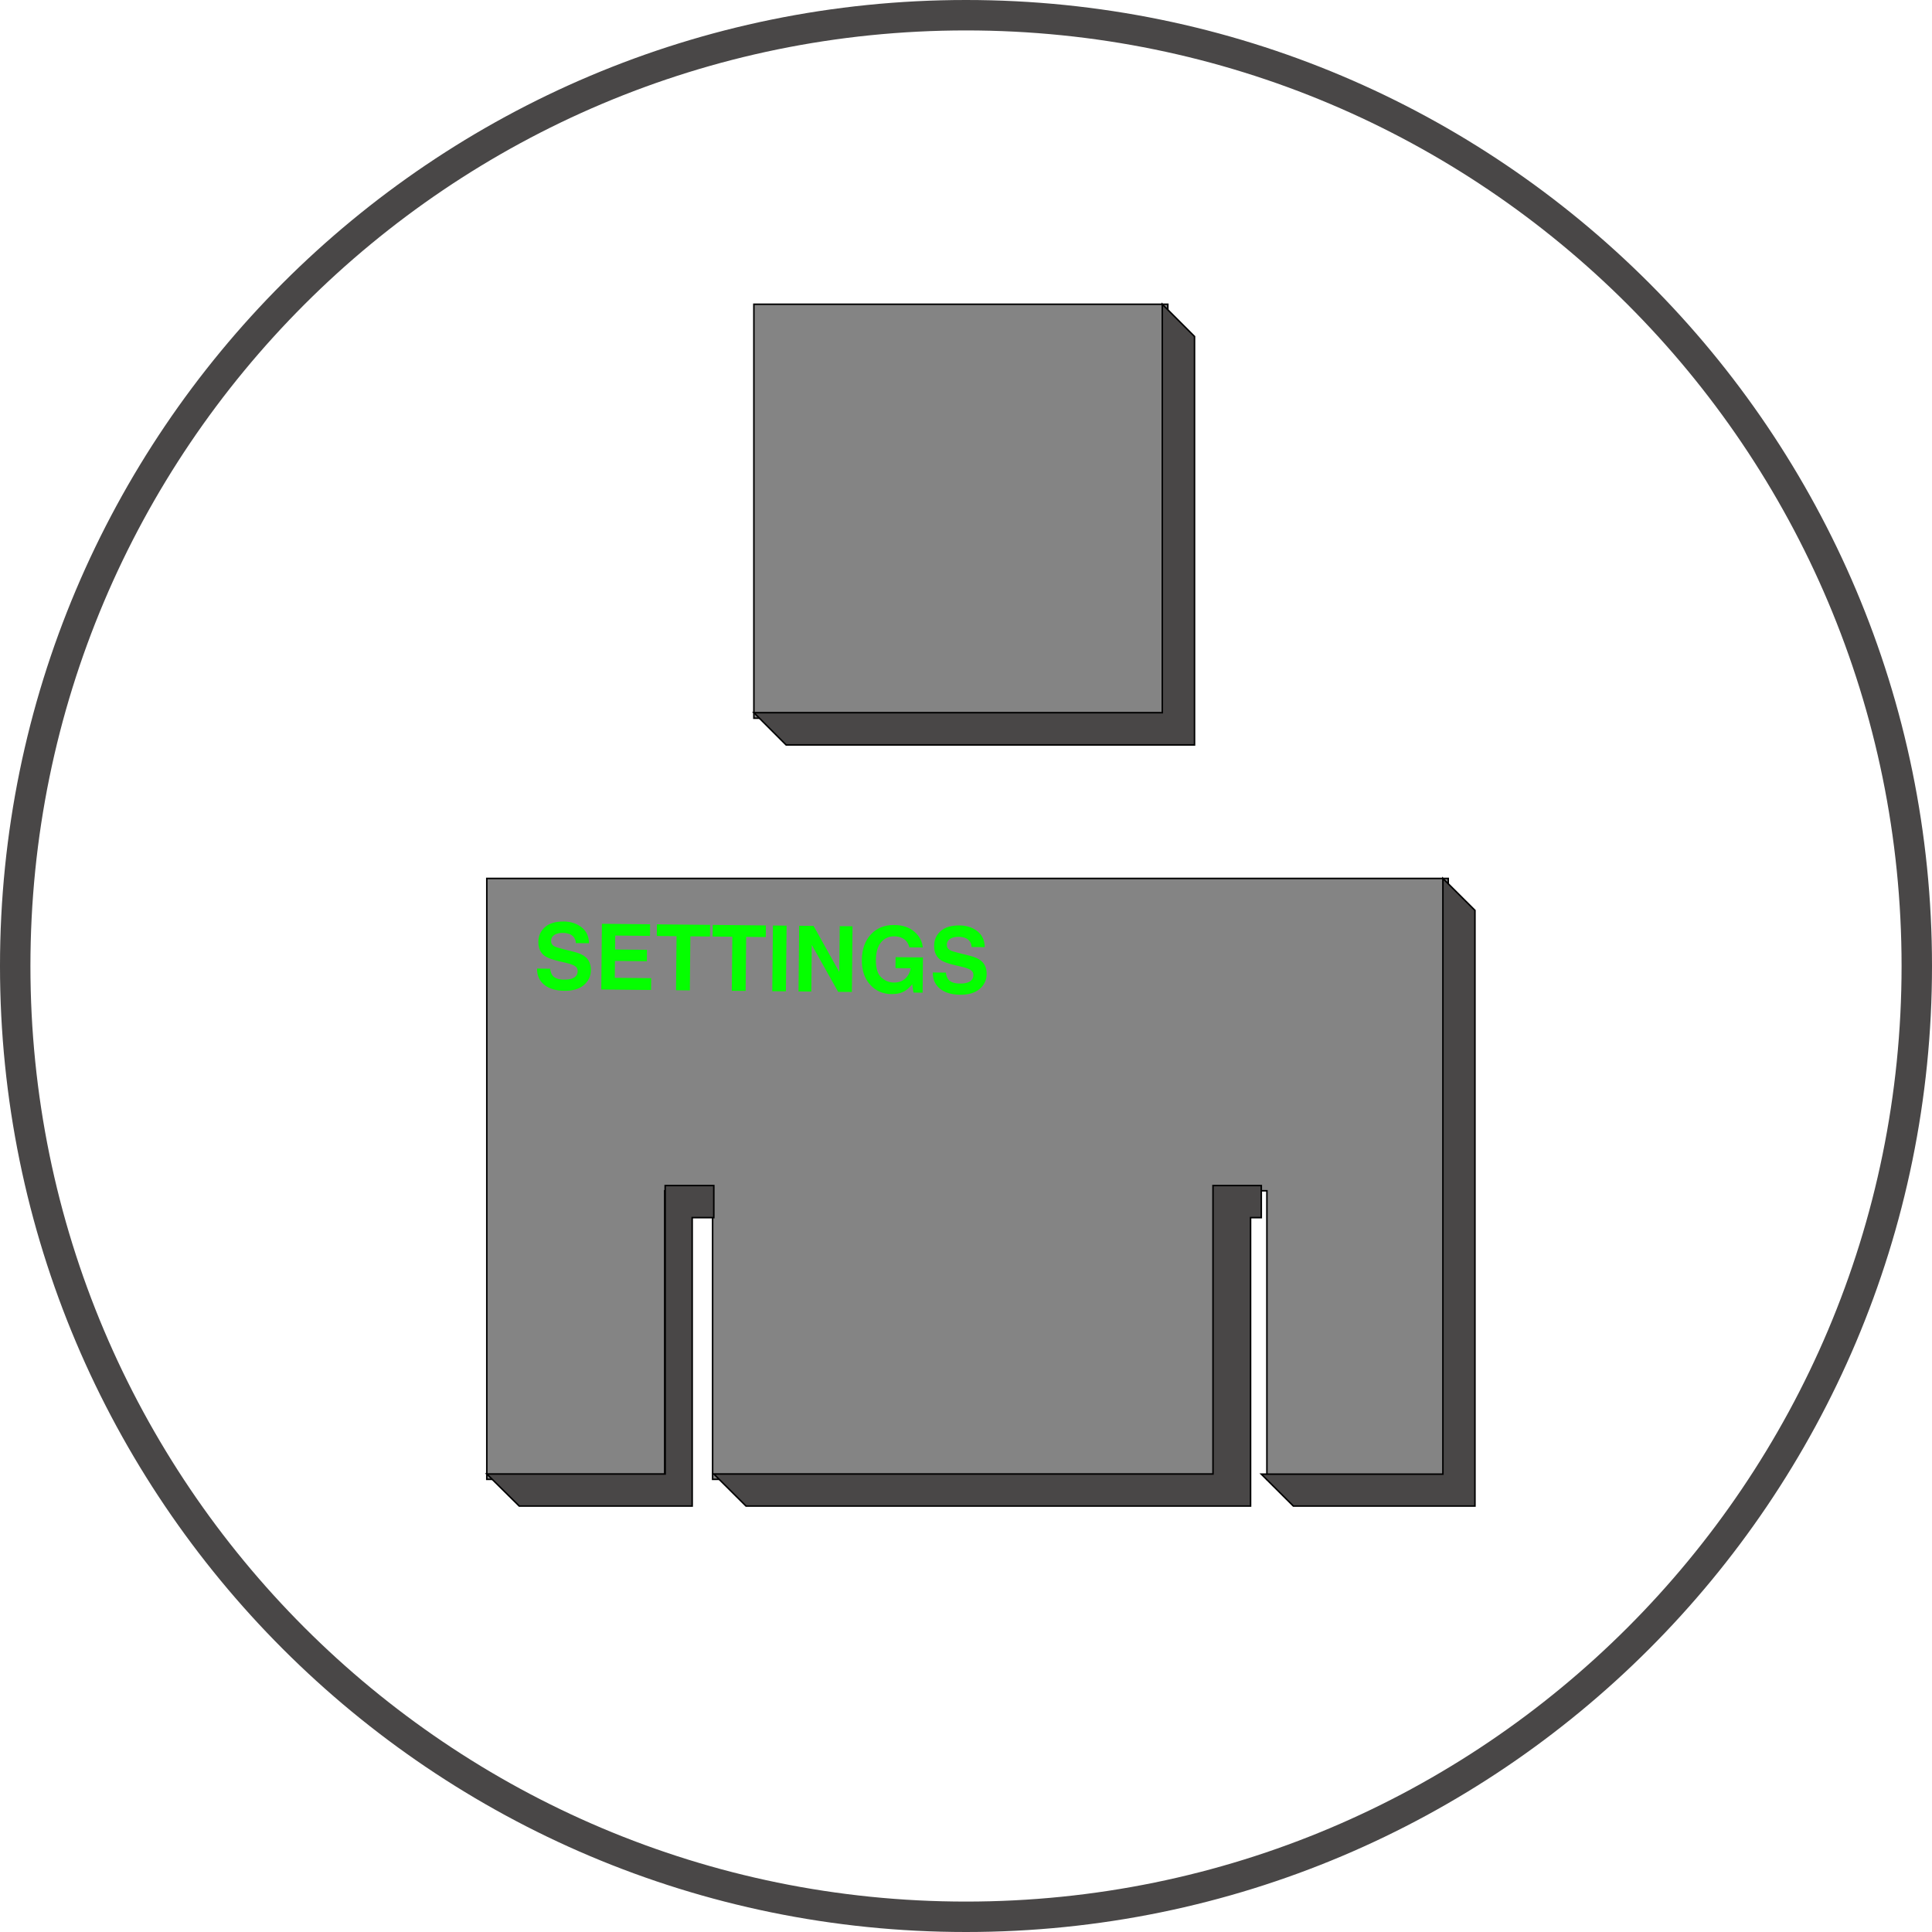
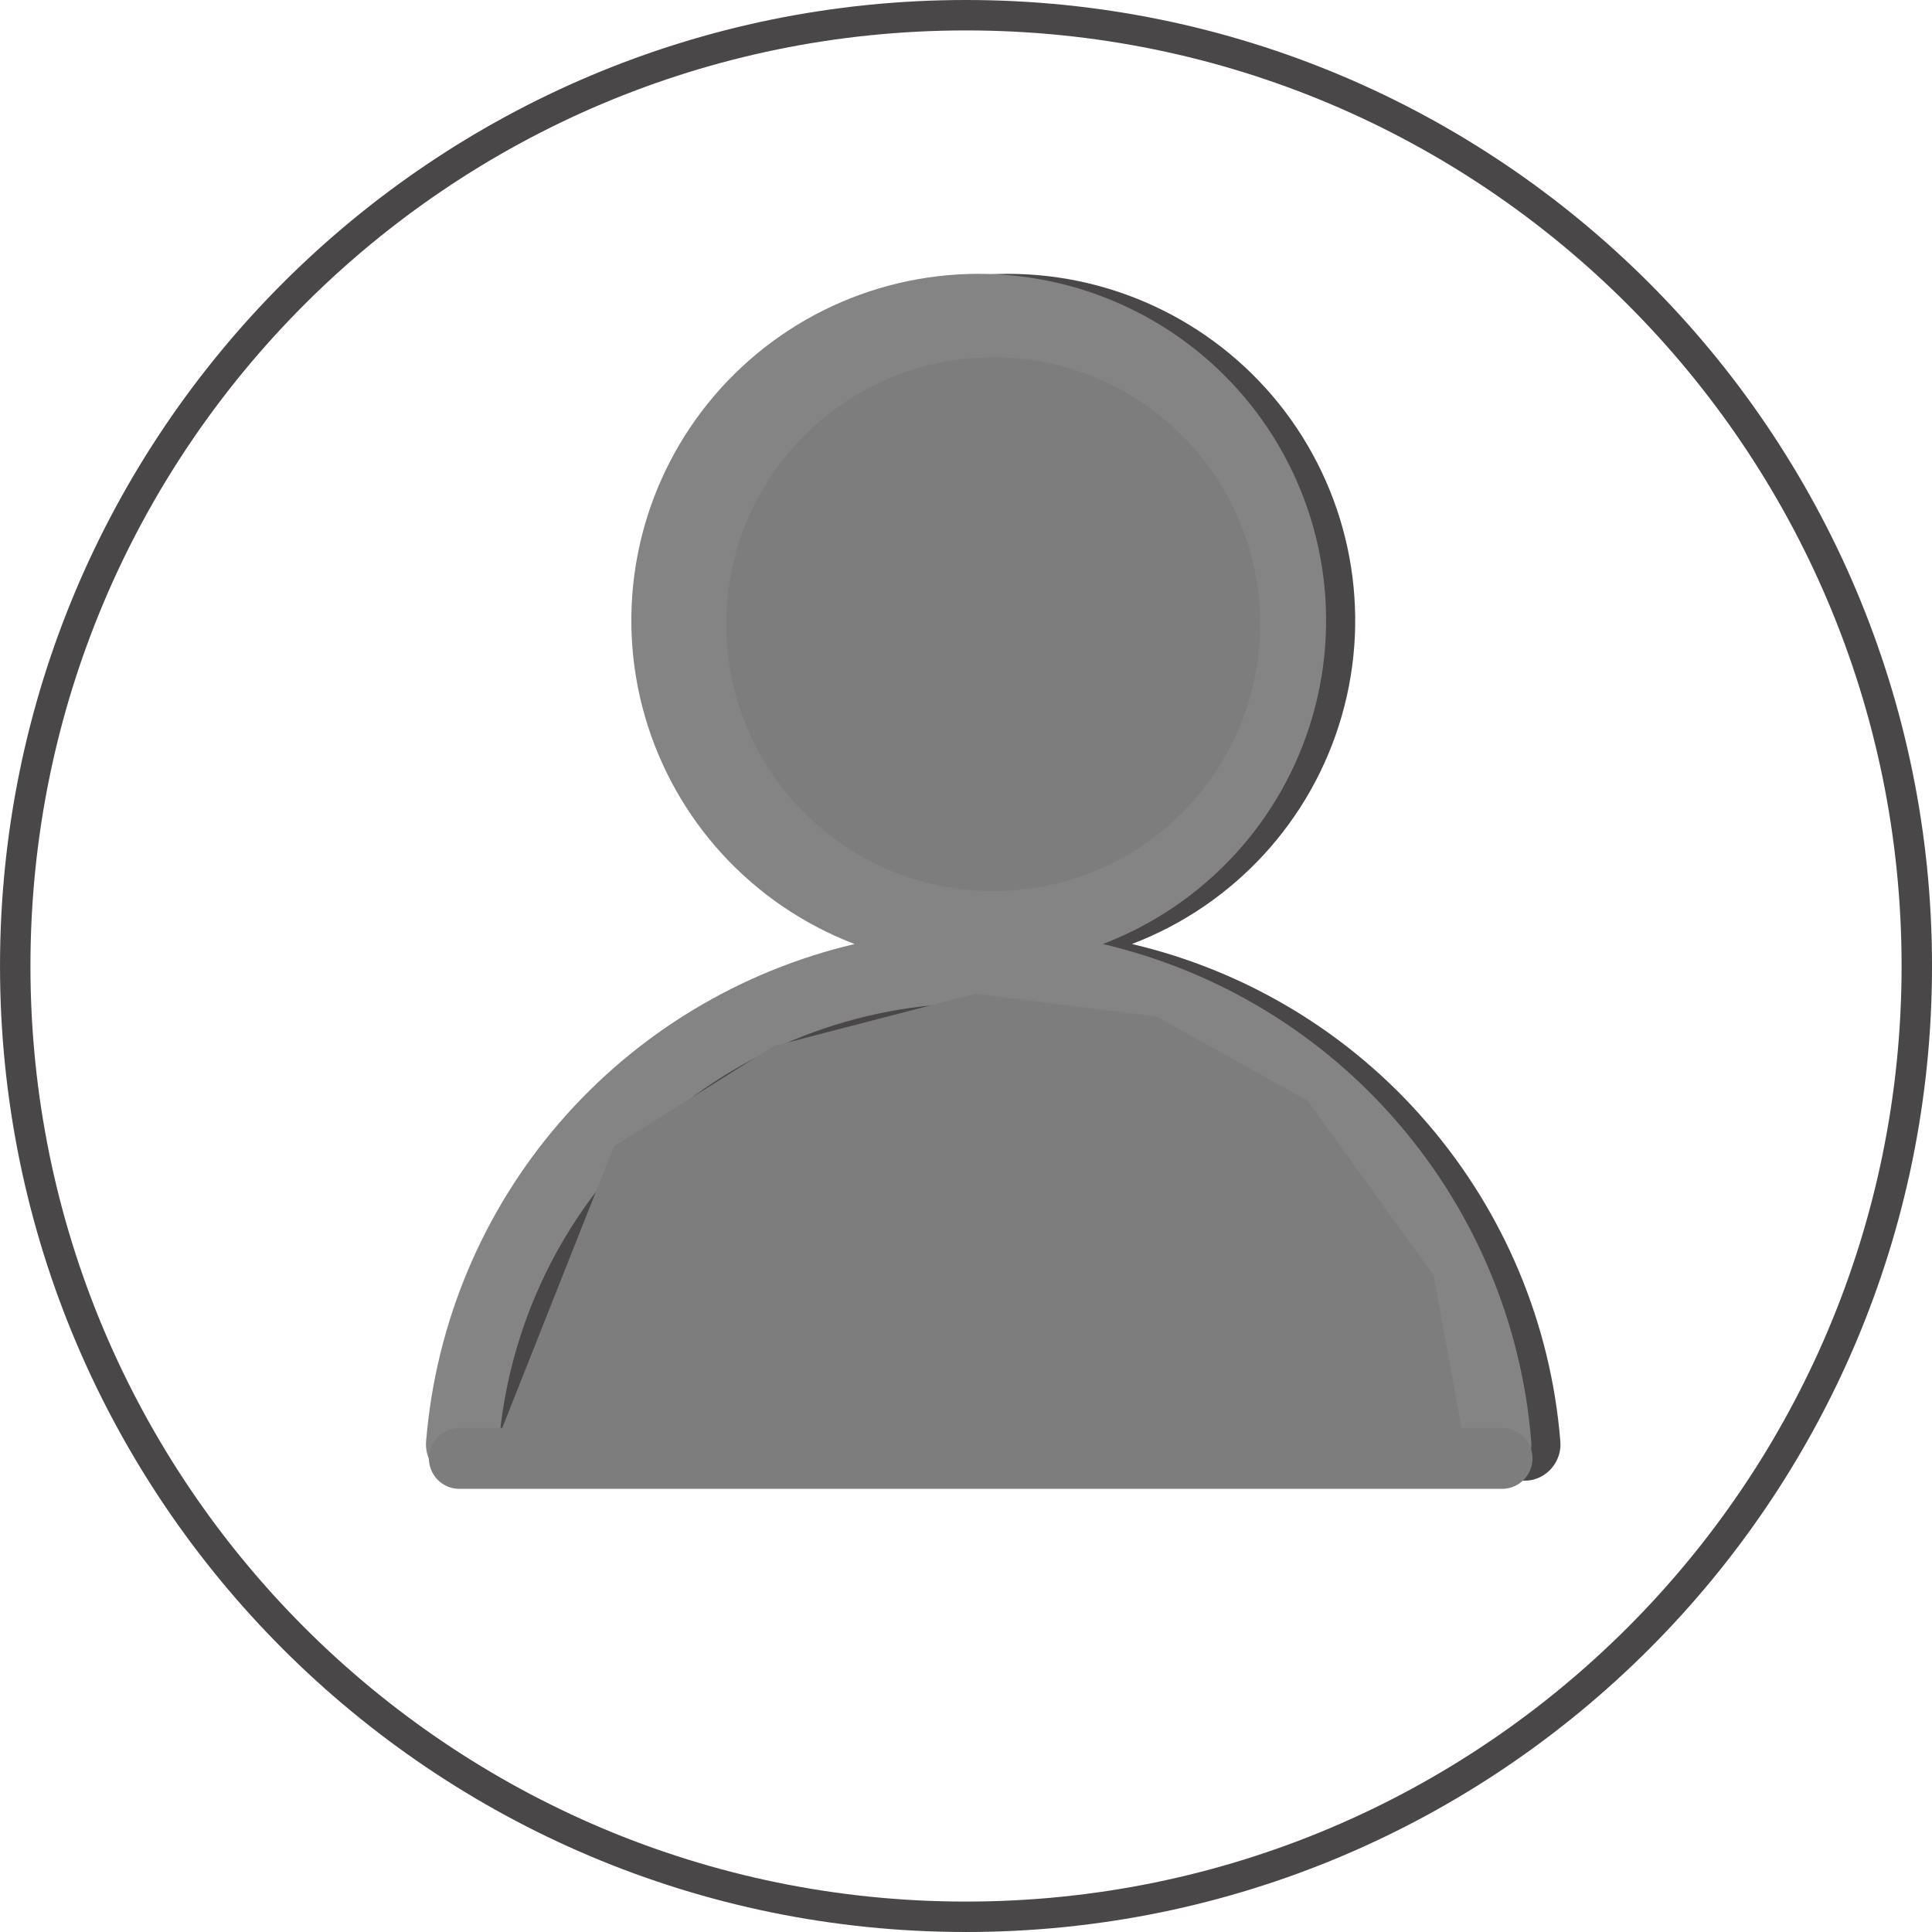
<svg xmlns="http://www.w3.org/2000/svg" width="127" height="127" viewBox="0 0 127 127" fill="none">
-   <circle cx="63.5" cy="63.5" r="62.5" stroke="#494747" stroke-width="2" />
-   <path d="M49.556 47.211V20H76.767V47.211H49.556Z" fill="#848484" stroke="black" stroke-width="0.1" />
-   <path d="M95.2 57.744H32V97.244H43.695V78.275H46.844V97.244H80.131V78.275H83.28V97.244H95.2V57.744Z" fill="#848484" stroke="black" stroke-width="0.1" />
-   <path d="M51.675 48.967L49.556 46.847H76.403V20L78.522 22.119V48.967H51.675Z" fill="#494747" stroke="black" stroke-width="0.1" />
-   <path d="M96.956 59.842L94.849 57.744V96.902H82.911L85.018 99H96.956V59.842Z" fill="#494747" stroke="black" stroke-width="0.1" />
-   <path d="M49.039 99L46.922 96.893H79.736V77.933H82.911V80.04H82.206V99H49.039Z" fill="#494747" stroke="black" stroke-width="0.1" />
-   <path d="M34.132 99L32 96.893H43.725V77.933H46.922V80.04H45.501V99H34.132Z" fill="#494747" stroke="black" stroke-width="0.1" />
-   <path d="M36.163 63.678C36.188 63.875 36.241 64.023 36.32 64.122C36.465 64.301 36.715 64.392 37.07 64.396C37.283 64.398 37.456 64.376 37.589 64.331C37.842 64.243 37.97 64.078 37.972 63.833C37.974 63.691 37.912 63.58 37.788 63.5C37.664 63.423 37.468 63.354 37.201 63.292L36.745 63.185C36.297 63.079 35.987 62.966 35.817 62.845C35.528 62.643 35.385 62.33 35.389 61.906C35.393 61.52 35.537 61.2 35.821 60.947C36.105 60.694 36.519 60.57 37.064 60.575C37.519 60.58 37.905 60.705 38.223 60.95C38.543 61.193 38.709 61.545 38.72 62.004L37.853 61.995C37.84 61.735 37.728 61.55 37.518 61.438C37.378 61.364 37.204 61.327 36.995 61.325C36.763 61.322 36.577 61.367 36.437 61.46C36.297 61.552 36.227 61.682 36.225 61.85C36.224 62.004 36.291 62.12 36.427 62.198C36.514 62.249 36.701 62.311 36.987 62.382L37.73 62.568C38.055 62.65 38.3 62.757 38.465 62.889C38.721 63.095 38.847 63.39 38.843 63.775C38.839 64.169 38.684 64.496 38.379 64.754C38.076 65.011 37.649 65.137 37.098 65.131C36.535 65.126 36.094 64.993 35.775 64.734C35.455 64.474 35.297 64.118 35.302 63.669L36.163 63.678ZM42.727 61.522L40.442 61.499L40.432 62.416L42.53 62.437L42.523 63.187L40.425 63.166L40.414 64.276L42.805 64.3L42.797 65.076L39.525 65.044L39.567 60.726L42.734 60.757L42.727 61.522ZM46.68 60.796L46.673 61.561L45.381 61.548L45.346 65.102L44.438 65.093L44.473 61.539L43.175 61.526L43.182 60.762L46.68 60.796ZM50.348 60.833L50.34 61.597L49.049 61.584L49.014 65.138L48.105 65.129L48.14 61.575L46.843 61.563L46.85 60.798L50.348 60.833ZM51.662 65.164L50.765 65.155L50.808 60.837L51.705 60.846L51.662 65.164ZM52.533 60.854L53.48 60.864L55.17 63.895L55.199 60.88L56.04 60.889L55.998 65.207L55.095 65.198L53.362 62.113L53.332 65.181L52.491 65.172L52.533 60.854ZM59.774 62.273C59.708 61.978 59.543 61.77 59.279 61.65C59.131 61.584 58.966 61.551 58.785 61.549C58.437 61.545 58.15 61.674 57.922 61.936C57.697 62.195 57.582 62.589 57.577 63.116C57.572 63.647 57.689 64.025 57.929 64.248C58.169 64.471 58.443 64.584 58.752 64.587C59.054 64.59 59.303 64.505 59.498 64.333C59.694 64.159 59.815 63.931 59.863 63.648L58.864 63.639L58.871 62.918L60.67 62.936L60.647 65.253L60.049 65.247L59.964 64.707C59.788 64.91 59.63 65.053 59.49 65.136C59.251 65.28 58.957 65.351 58.609 65.347C58.037 65.341 57.571 65.139 57.209 64.739C56.832 64.336 56.647 63.789 56.654 63.098C56.661 62.399 56.859 61.84 57.248 61.422C57.637 61.004 58.148 60.798 58.78 60.805C59.329 60.81 59.768 60.954 60.097 61.237C60.429 61.517 60.617 61.866 60.661 62.282L59.774 62.273ZM62.177 63.935C62.203 64.133 62.255 64.281 62.334 64.379C62.479 64.558 62.729 64.65 63.084 64.653C63.297 64.655 63.47 64.633 63.604 64.588C63.856 64.501 63.984 64.335 63.986 64.091C63.988 63.948 63.926 63.837 63.802 63.758C63.678 63.68 63.482 63.611 63.215 63.55L62.759 63.443C62.311 63.337 62.002 63.223 61.831 63.102C61.542 62.9 61.4 62.587 61.404 62.164C61.408 61.777 61.551 61.457 61.835 61.204C62.119 60.951 62.533 60.827 63.078 60.833C63.533 60.837 63.92 60.962 64.238 61.207C64.558 61.451 64.723 61.802 64.734 62.261L63.867 62.252C63.854 61.993 63.742 61.807 63.533 61.695C63.393 61.622 63.218 61.584 63.009 61.582C62.777 61.58 62.591 61.625 62.451 61.717C62.312 61.809 62.241 61.94 62.239 62.108C62.238 62.262 62.305 62.378 62.441 62.455C62.528 62.507 62.715 62.568 63.002 62.639L63.744 62.825C64.07 62.907 64.314 63.014 64.479 63.146C64.735 63.352 64.861 63.647 64.857 64.032C64.853 64.426 64.699 64.753 64.393 65.012C64.09 65.269 63.663 65.394 63.112 65.389C62.55 65.383 62.109 65.251 61.789 64.992C61.469 64.731 61.312 64.376 61.316 63.926L62.177 63.935Z" fill="#05FF00" />
+   <path d="M74.408 62.056C81.113 59.493 86.213 53.953 88.196 47.075C90.179 40.198 88.8 32.792 84.494 27.083C80.188 21.373 73.426 18 66.249 18C59.072 18 52.329 21.354 48.004 27.083C43.697 32.792 42.319 40.198 44.302 47.075C46.285 53.953 51.385 59.493 58.09 62.056C50.553 63.827 43.754 67.935 38.692 73.796C33.63 79.656 30.571 86.967 29.929 94.674C29.853 95.315 30.042 95.955 30.439 96.464C30.854 96.973 31.44 97.293 32.082 97.35C32.724 97.406 33.366 97.199 33.857 96.784C34.348 96.37 34.65 95.767 34.688 95.126C35.293 87.193 38.862 79.769 44.717 74.361C50.572 68.953 58.241 65.938 66.23 65.938C74.219 65.938 81.888 68.953 87.743 74.361C93.598 79.769 97.167 87.193 97.772 95.126C97.866 96.37 98.905 97.312 100.152 97.331H100.359C101.001 97.293 101.587 96.992 102.003 96.502C102.418 96.012 102.626 95.39 102.569 94.749C101.946 87.024 98.886 79.712 93.824 73.833C88.763 67.935 81.963 63.827 74.408 62.056Z" fill="#494747" />
+   <path d="M72.496 62.056C79.201 59.493 84.3 53.953 86.284 47.075C88.267 40.198 86.888 32.792 82.582 27.083C78.275 21.373 71.514 18 64.337 18C57.16 18 50.417 21.354 46.092 27.083C41.785 32.792 40.406 40.198 42.39 47.075C44.373 53.953 49.472 59.493 56.177 62.056C48.641 63.827 41.842 67.935 36.78 73.796C31.718 79.656 28.659 86.967 28.016 94.674C27.941 95.315 28.13 95.955 28.526 96.464C28.942 96.973 29.527 97.293 30.169 97.35C30.812 97.406 31.454 97.199 31.945 96.784C32.436 96.37 32.738 95.767 32.776 95.126C33.38 87.193 36.95 79.769 42.805 74.361C48.66 68.953 56.328 65.938 64.318 65.938C72.307 65.938 79.975 68.953 85.83 74.361C91.685 79.769 95.255 87.193 95.859 95.126C95.954 96.37 96.993 97.312 98.239 97.331H98.447C99.089 97.293 99.675 96.992 100.09 96.502C100.506 96.012 100.714 95.39 100.657 94.749C100.034 87.024 96.974 79.712 91.912 73.833C86.85 67.935 80.051 63.827 72.496 62.056Z" fill="#848484" />
+   <circle cx="65.289" cy="41.032" r="17.548" fill="#7D7D7D" />
+   <path d="M41.974 76.696L35.677 92.578H93.804L92.351 84.637L84.601 73.893L75.397 68.755L64.256 67.353L51.662 70.623L41.974 76.696Z" fill="#7D7D7D" stroke="#7D7D7D" stroke-width="4" stroke-linecap="round" />
+   <path d="M30.194 95.868H98.74" stroke="#7D7D7D" stroke-width="4" stroke-linecap="round" />
+   <circle cx="63.501" cy="63.5" r="62.5" stroke="#494747" stroke-width="2" />
</svg>
